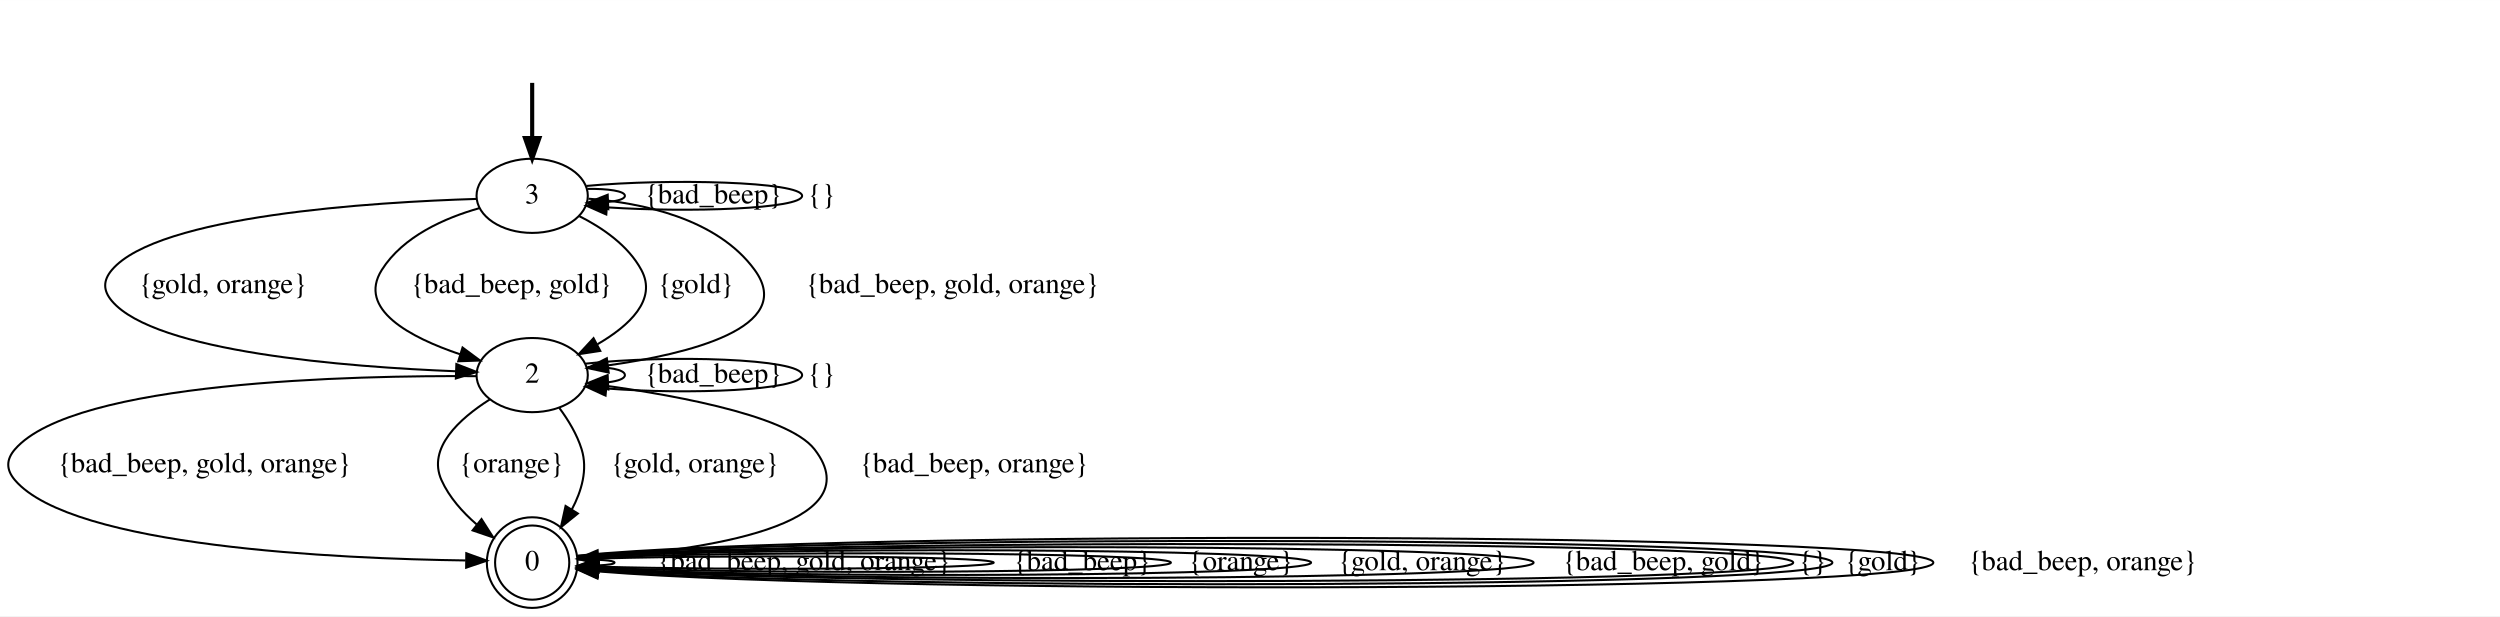
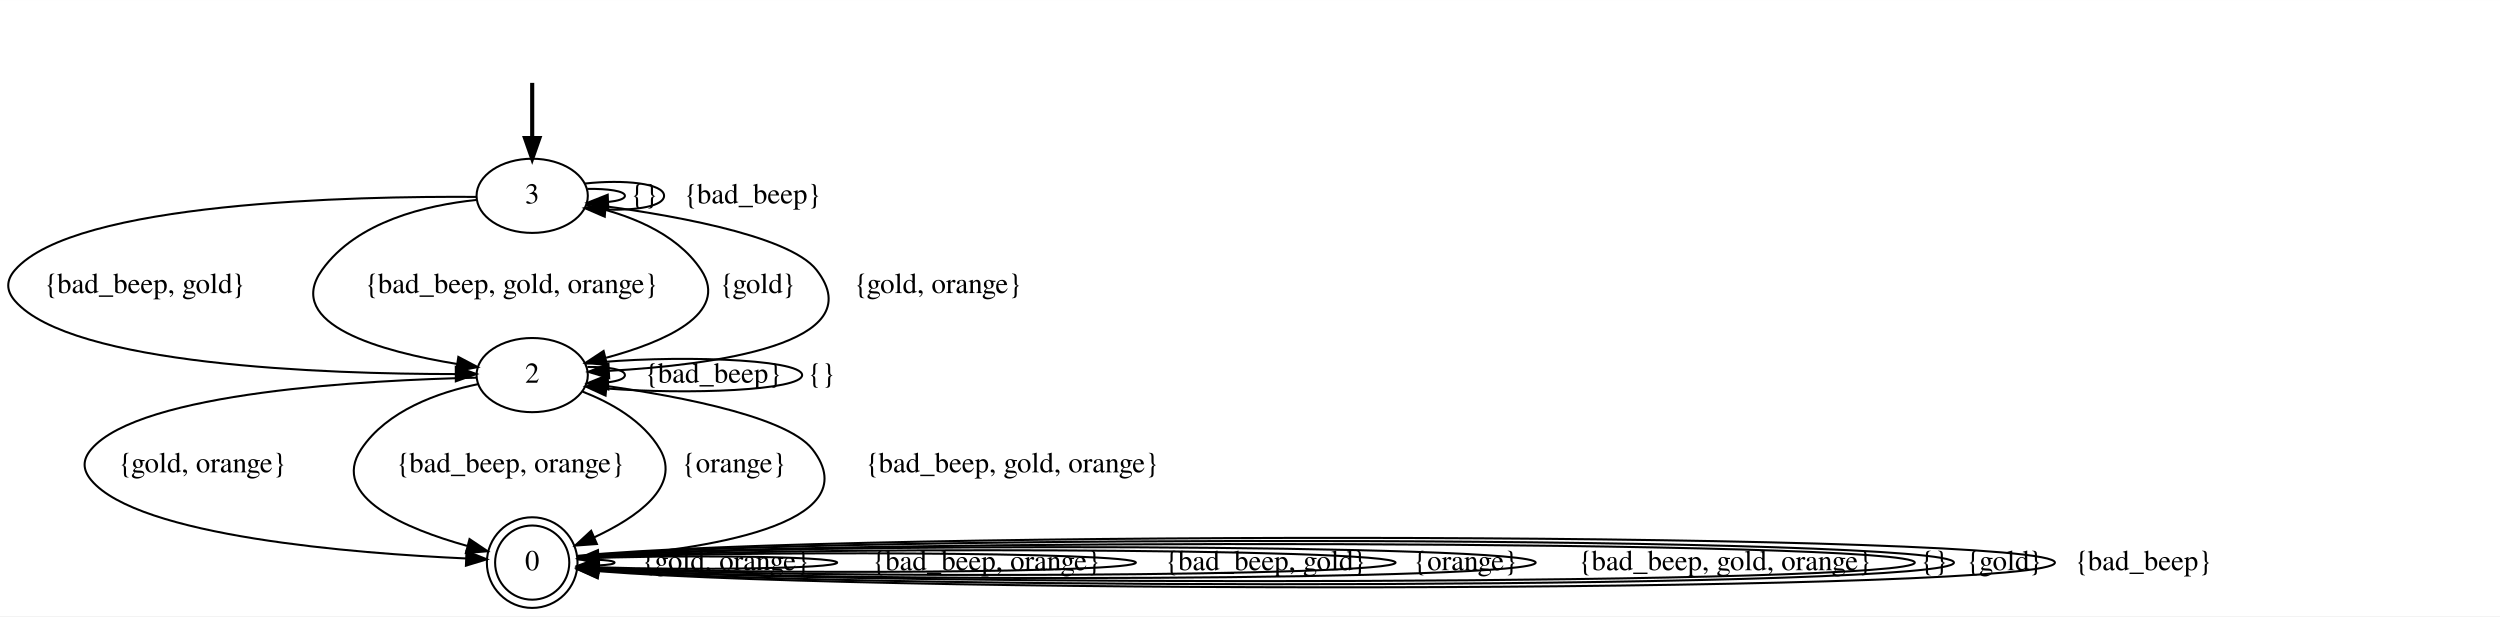
- <svg xmlns="http://www.w3.org/2000/svg" width="1213pt" height="299pt" viewBox="0.00 0.00 1213.27 299.00">
+ <svg xmlns="http://www.w3.org/2000/svg" width="1213pt" height="299pt" viewBox="0.00 0.00 1213.28 299.00">
  <g id="graph0" class="graph" transform="scale(1 1) rotate(0) translate(4 295)">
-     <polygon fill="white" stroke="transparent" points="-4,4 -4,-295 1209.27,-295 1209.27,4 -4,4" />
+     <polygon fill="white" stroke="transparent" points="-4,4 -4,-295 1209.28,-295 1209.28,4 -4,4" />
    <g id="node1" class="node">
</g>
    <g id="node4" class="node">
-       <ellipse fill="none" stroke="black" cx="254.27" cy="-200" rx="27" ry="18" />
-       <text text-anchor="middle" x="254.27" y="-196.3" font-family="Times,serif" font-size="14.00">3</text>
+       <ellipse fill="none" stroke="black" cx="254.28" cy="-200" rx="27" ry="18" />
+       <text text-anchor="middle" x="254.28" y="-196.3" font-family="Times,serif" font-size="14.00">3</text>
    </g>
    <g id="edge1" class="edge">
-       <path fill="none" stroke="black" stroke-width="2" d="M254.27,-254.81C254.27,-246.79 254.27,-237.05 254.27,-228.07" />
-       <polygon fill="black" stroke="black" stroke-width="2" points="257.77,-228.03 254.27,-218.03 250.77,-228.03 257.77,-228.03" />
+       <path fill="none" stroke="black" stroke-width="2" d="M254.28,-254.81C254.28,-246.79 254.28,-237.05 254.28,-228.07" />
+       <polygon fill="black" stroke="black" stroke-width="2" points="257.78,-228.03 254.28,-218.03 250.78,-228.03 257.78,-228.03" />
    </g>
    <g id="node2" class="node">
-       <ellipse fill="none" stroke="black" cx="254.27" cy="-22" rx="18" ry="18" />
-       <ellipse fill="none" stroke="black" cx="254.27" cy="-22" rx="22" ry="22" />
-       <text text-anchor="middle" x="254.27" y="-18.3" font-family="Times,serif" font-size="14.00">0</text>
+       <ellipse fill="none" stroke="black" cx="254.28" cy="-22" rx="18" ry="18" />
+       <ellipse fill="none" stroke="black" cx="254.28" cy="-22" rx="22" ry="22" />
+       <text text-anchor="middle" x="254.28" y="-18.3" font-family="Times,serif" font-size="14.00">0</text>
    </g>
    <g id="edge2" class="edge">
-       <path fill="none" stroke="black" d="M276.48,-23.48C286.07,-23.6 294.27,-23.11 294.27,-22 294.27,-21.32 291.23,-20.88 286.68,-20.66" />
-       <polygon fill="black" stroke="black" points="286.53,-17.16 276.48,-20.52 286.44,-24.15 286.53,-17.16" />
-       <text text-anchor="middle" x="386.27" y="-18.3" font-family="Times,serif" font-size="14.00">{bad_beep, gold, orange}</text>
+       <path fill="none" stroke="black" d="M276.49,-23.48C286.08,-23.6 294.28,-23.11 294.28,-22 294.28,-21.32 291.24,-20.88 286.69,-20.66" />
+       <polygon fill="black" stroke="black" points="286.54,-17.16 276.49,-20.52 286.45,-24.15 286.54,-17.16" />
+       <text text-anchor="middle" x="348.28" y="-18.3" font-family="Times,serif" font-size="14.00">{gold, orange}</text>
    </g>
    <g id="edge3" class="edge">
-       <path fill="none" stroke="black" d="M276.22,-23.61C333.91,-25.9 478.27,-25.36 478.27,-22 478.27,-18.82 349.27,-18.17 286.43,-20.04" />
-       <polygon fill="black" stroke="black" points="286.1,-16.55 276.22,-20.39 286.33,-23.54 286.1,-16.55" />
-       <text text-anchor="middle" x="521.27" y="-18.3" font-family="Times,serif" font-size="14.00">{bad_beep}</text>
+       <path fill="none" stroke="black" d="M276.35,-23.89C318.97,-25.85 402.28,-25.22 402.28,-22 402.28,-19.02 330.88,-18.26 286.46,-19.72" />
+       <polygon fill="black" stroke="black" points="286.21,-16.23 276.35,-20.11 286.48,-23.22 286.21,-16.23" />
+       <text text-anchor="middle" x="474.78" y="-18.3" font-family="Times,serif" font-size="14.00">{bad_beep, orange}</text>
    </g>
    <g id="edge4" class="edge">
-       <path fill="none" stroke="black" d="M276.32,-24.05C349.23,-27.9 564.27,-27.21 564.27,-22 564.27,-17.01 367.32,-16.17 286.48,-19.48" />
-       <polygon fill="black" stroke="black" points="286.15,-15.99 276.32,-19.95 286.47,-22.99 286.15,-15.99" />
-       <text text-anchor="middle" x="598.27" y="-18.3" font-family="Times,serif" font-size="14.00">{orange}</text>
+       <path fill="none" stroke="black" d="M276.48,-24.1C346.9,-27.89 547.28,-27.19 547.28,-22 547.28,-17.04 364.5,-16.18 286.73,-19.42" />
+       <polygon fill="black" stroke="black" points="286.3,-15.93 276.48,-19.9 286.63,-22.93 286.3,-15.93" />
+       <text text-anchor="middle" x="610.28" y="-18.3" font-family="Times,serif" font-size="14.00">{bad_beep, gold}</text>
    </g>
    <g id="edge5" class="edge">
-       <path fill="none" stroke="black" d="M276.38,-24.43C360.3,-29.9 632.27,-29.09 632.27,-22 632.27,-15.18 380.11,-14.17 286.47,-18.99" />
-       <polygon fill="black" stroke="black" points="286.16,-15.5 276.38,-19.57 286.56,-22.49 286.16,-15.5" />
-       <text text-anchor="middle" x="686.27" y="-18.3" font-family="Times,serif" font-size="14.00">{gold, orange}</text>
+       <path fill="none" stroke="black" d="M276.38,-24.34C365.78,-29.9 673.28,-29.12 673.28,-22 673.28,-15.13 387.02,-14.16 286.59,-19.1" />
+       <polygon fill="black" stroke="black" points="286.17,-15.62 276.38,-19.66 286.56,-22.61 286.17,-15.62" />
+       <text text-anchor="middle" x="707.28" y="-18.3" font-family="Times,serif" font-size="14.00">{orange}</text>
    </g>
    <g id="edge6" class="edge">
-       <path fill="none" stroke="black" d="M276.18,-24.64C374.96,-31.9 740.27,-31.02 740.27,-22 740.27,-13.26 397.43,-12.16 286.2,-18.7" />
-       <polygon fill="black" stroke="black" points="285.93,-15.21 276.18,-19.36 286.38,-22.19 285.93,-15.21" />
-       <text text-anchor="middle" x="803.27" y="-18.3" font-family="Times,serif" font-size="14.00">{bad_beep, gold}</text>
+       <path fill="none" stroke="black" d="M276.21,-24.64C375.15,-31.9 741.28,-31.02 741.28,-22 741.28,-13.26 397.68,-12.16 286.25,-18.7" />
+       <polygon fill="black" stroke="black" points="285.96,-15.21 276.21,-19.36 286.42,-22.2 285.96,-15.21" />
+       <text text-anchor="middle" x="833.28" y="-18.3" font-family="Times,serif" font-size="14.00">{bad_beep, gold, orange}</text>
    </g>
    <g id="edge7" class="edge">
-       <path fill="none" stroke="black" d="M276.39,-24.83C391.15,-33.91 866.27,-32.97 866.27,-22 866.27,-11.33 416.77,-10.15 286.59,-18.45" />
-       <polygon fill="black" stroke="black" points="286.12,-14.97 276.39,-19.17 286.61,-21.96 286.12,-14.97" />
-       <text text-anchor="middle" x="875.77" y="-18.3" font-family="Times,serif" font-size="14.00">{}</text>
+       <path fill="none" stroke="black" d="M276.46,-24.74C397.49,-33.92 925.28,-33 925.28,-22 925.28,-11.28 423.95,-10.14 286.45,-18.58" />
+       <polygon fill="black" stroke="black" points="286.2,-15.09 276.46,-19.26 286.67,-22.07 286.2,-15.09" />
+       <text text-anchor="middle" x="934.78" y="-18.3" font-family="Times,serif" font-size="14.00">{}</text>
    </g>
    <g id="edge8" class="edge">
-       <path fill="none" stroke="black" d="M276.17,-25.13C394.08,-35.91 885.27,-34.87 885.27,-22 885.27,-9.47 419.64,-8.16 286.26,-18.04" />
-       <polygon fill="black" stroke="black" points="285.85,-14.57 276.17,-18.87 286.42,-21.54 285.85,-14.57" />
-       <text text-anchor="middle" x="909.77" y="-18.3" font-family="Times,serif" font-size="14.00">{gold}</text>
+       <path fill="none" stroke="black" d="M276.09,-25.02C399.81,-35.91 944.28,-34.91 944.28,-22 944.28,-9.42 427.11,-8.14 286.31,-18.17" />
+       <polygon fill="black" stroke="black" points="285.78,-14.7 276.09,-18.98 286.33,-21.68 285.78,-14.7" />
+       <text text-anchor="middle" x="968.78" y="-18.3" font-family="Times,serif" font-size="14.00">{gold}</text>
    </g>
    <g id="edge9" class="edge">
-       <path fill="none" stroke="black" d="M276.3,-25.38C401.15,-37.91 934.27,-36.78 934.27,-22 934.27,-7.59 427.87,-6.16 286.58,-17.69" />
-       <polygon fill="black" stroke="black" points="285.94,-14.24 276.3,-18.62 286.57,-21.21 285.94,-14.24" />
-       <text text-anchor="middle" x="1006.77" y="-18.3" font-family="Times,serif" font-size="14.00">{bad_beep, orange}</text>
+       <path fill="none" stroke="black" d="M276.45,-25.3C407.33,-37.91 993.28,-36.81 993.28,-22 993.28,-7.55 435.59,-6.15 286.83,-17.8" />
+       <polygon fill="black" stroke="black" points="286.11,-14.35 276.45,-18.7 286.71,-21.33 286.11,-14.35" />
+       <text text-anchor="middle" x="1036.28" y="-18.3" font-family="Times,serif" font-size="14.00">{bad_beep}</text>
    </g>
    <g id="node3" class="node">
-       <ellipse fill="none" stroke="black" cx="254.27" cy="-113" rx="27" ry="18" />
-       <text text-anchor="middle" x="254.27" y="-109.3" font-family="Times,serif" font-size="14.00">2</text>
+       <ellipse fill="none" stroke="black" cx="254.28" cy="-113" rx="27" ry="18" />
+       <text text-anchor="middle" x="254.28" y="-109.3" font-family="Times,serif" font-size="14.00">2</text>
+     </g>
+     <g id="edge10" class="edge">
+       <path fill="none" stroke="black" d="M227.27,-111.74C175.2,-110.61 63.99,-104.9 40.28,-77 35.97,-71.92 36.01,-67.12 40.28,-62 63.08,-34.68 168.26,-26.45 222.2,-24.01" />
+       <polygon fill="black" stroke="black" points="222.41,-27.5 232.26,-23.59 222.12,-20.51 222.41,-27.5" />
+       <text text-anchor="middle" x="94.28" y="-65.8" font-family="Times,serif" font-size="14.00">{gold, orange}</text>
+     </g>
+     <g id="edge12" class="edge">
+       <path fill="none" stroke="black" d="M228.07,-108.62C208.78,-104.61 183.82,-95.89 171.28,-77 155.89,-53.81 193.17,-38.35 222.65,-30.12" />
+       <polygon fill="black" stroke="black" points="223.86,-33.42 232.65,-27.51 222.09,-26.65 223.86,-33.42" />
+       <text text-anchor="middle" x="243.78" y="-65.8" font-family="Times,serif" font-size="14.00">{bad_beep, orange}</text>
+     </g>
+     <g id="edge14" class="edge">
+       <path fill="none" stroke="black" d="M278.67,-105C292.32,-99.69 308.18,-90.88 316.28,-77 326.83,-58.93 304.98,-43.86 284.37,-34.26" />
+       <polygon fill="black" stroke="black" points="285.68,-31.02 275.11,-30.25 282.9,-37.44 285.68,-31.02" />
+       <text text-anchor="middle" x="352.28" y="-65.8" font-family="Times,serif" font-size="14.00">{orange}</text>
+     </g>
+     <g id="edge15" class="edge">
+       <path fill="none" stroke="black" d="M280.76,-109.01C316.43,-104.37 376.99,-94.15 390.28,-77 419.07,-39.87 335.29,-28.21 286.56,-24.59" />
+       <polygon fill="black" stroke="black" points="286.67,-21.09 276.46,-23.92 286.2,-28.07 286.67,-21.09" />
+       <text text-anchor="middle" x="487.28" y="-65.8" font-family="Times,serif" font-size="14.00">{bad_beep, gold, orange}</text>
    </g>
    <g id="edge11" class="edge">
-       <path fill="none" stroke="black" d="M227.2,-112.48C168.42,-112.87 32.08,-110.11 3.27,-77 -1.1,-71.97 -1.06,-67.06 3.27,-62 31.08,-29.54 160.71,-23.88 222,-23.04" />
-       <polygon fill="black" stroke="black" points="222.3,-26.54 232.27,-22.94 222.23,-19.54 222.3,-26.54" />
-       <text text-anchor="middle" x="95.27" y="-65.8" font-family="Times,serif" font-size="14.00">{bad_beep, gold, orange}</text>
+       <path fill="none" stroke="black" d="M281.08,-116.93C291.06,-117.06 299.28,-115.75 299.28,-113 299.28,-111.28 296.07,-110.13 291.23,-109.53" />
+       <polygon fill="black" stroke="black" points="291.23,-106.03 281.08,-109.07 290.91,-113.02 291.23,-106.03" />
+       <text text-anchor="middle" x="342.28" y="-109.3" font-family="Times,serif" font-size="14.00">{bad_beep}</text>
    </g>
    <g id="edge13" class="edge">
-       <path fill="none" stroke="black" d="M233.64,-101.14C219.05,-91.88 203.25,-77.61 210.27,-62 214.01,-53.7 220.47,-46.46 227.32,-40.53" />
-       <polygon fill="black" stroke="black" points="229.68,-43.13 235.38,-34.21 225.36,-37.62 229.68,-43.13" />
-       <text text-anchor="middle" x="244.27" y="-65.8" font-family="Times,serif" font-size="14.00">{orange}</text>
-     </g>
-     <g id="edge14" class="edge">
-       <path fill="none" stroke="black" d="M267.46,-97.03C271.79,-91.19 276.05,-84.18 278.27,-77 281.32,-67.15 278.28,-56.71 273.46,-47.67" />
-       <polygon fill="black" stroke="black" points="276.44,-45.82 268.2,-39.16 270.48,-49.5 276.44,-45.82" />
-       <text text-anchor="middle" x="333.27" y="-65.8" font-family="Times,serif" font-size="14.00">{gold, orange}</text>
-     </g>
-     <g id="edge15" class="edge">
-       <path fill="none" stroke="black" d="M280.64,-109.08C316.53,-104.49 377.83,-94.3 391.27,-77 420.35,-39.57 335.46,-28.03 286.42,-24.51" />
-       <polygon fill="black" stroke="black" points="286.47,-21.01 276.26,-23.86 286.02,-28 286.47,-21.01" />
-       <text text-anchor="middle" x="468.77" y="-65.8" font-family="Times,serif" font-size="14.00">{bad_beep, orange}</text>
-     </g>
-     <g id="edge10" class="edge">
-       <path fill="none" stroke="black" d="M281.07,-116.93C291.05,-117.06 299.27,-115.75 299.27,-113 299.27,-111.28 296.06,-110.13 291.22,-109.53" />
-       <polygon fill="black" stroke="black" points="291.22,-106.03 281.07,-109.07 290.9,-113.02 291.22,-106.03" />
-       <text text-anchor="middle" x="342.27" y="-109.3" font-family="Times,serif" font-size="14.00">{bad_beep}</text>
-     </g>
-     <g id="edge12" class="edge">
-       <path fill="none" stroke="black" d="M280.24,-118.55C319.8,-122.95 385.27,-121.1 385.27,-113 385.27,-105.55 329.87,-103.38 290.19,-106.51" />
-       <polygon fill="black" stroke="black" points="289.87,-103.03 280.24,-107.45 290.52,-109.99 289.87,-103.03" />
-       <text text-anchor="middle" x="394.77" y="-109.3" font-family="Times,serif" font-size="14.00">{}</text>
+       <path fill="none" stroke="black" d="M280.25,-118.55C319.81,-122.95 385.28,-121.1 385.28,-113 385.28,-105.55 329.88,-103.38 290.2,-106.51" />
+       <polygon fill="black" stroke="black" points="289.88,-103.03 280.25,-107.45 290.53,-109.99 289.88,-103.03" />
+       <text text-anchor="middle" x="394.78" y="-109.3" font-family="Times,serif" font-size="14.00">{}</text>
    </g>
    <g id="edge16" class="edge">
-       <path fill="none" stroke="black" d="M227.35,-198.5C177.22,-196.94 72.62,-190.51 50.27,-164 45.98,-158.9 45.98,-154.1 50.27,-149 71.23,-124.14 164.47,-116.94 217.35,-114.85" />
-       <polygon fill="black" stroke="black" points="217.48,-118.35 227.35,-114.5 217.23,-111.35 217.48,-118.35" />
-       <text text-anchor="middle" x="104.27" y="-152.8" font-family="Times,serif" font-size="14.00">{gold, orange}</text>
+       <path fill="none" stroke="black" d="M227.21,-199.48C168.43,-199.87 32.09,-197.11 3.28,-164 -1.09,-158.97 -1.09,-154.03 3.28,-149 30.52,-117.7 153.84,-113.52 216.9,-113.49" />
+       <polygon fill="black" stroke="black" points="217.2,-116.99 227.21,-113.52 217.22,-109.99 217.2,-116.99" />
+       <text text-anchor="middle" x="66.28" y="-152.8" font-family="Times,serif" font-size="14.00">{bad_beep, gold}</text>
+     </g>
+     <g id="edge17" class="edge">
+       <path fill="none" stroke="black" d="M227.05,-197.98C202.98,-195.47 169.15,-187.62 152.28,-164 133.32,-137.45 181.47,-124.33 217.91,-118.38" />
+       <polygon fill="black" stroke="black" points="218.44,-121.83 227.81,-116.88 217.4,-114.91 218.44,-121.83" />
+       <text text-anchor="middle" x="244.28" y="-152.8" font-family="Times,serif" font-size="14.00">{bad_beep, gold, orange}</text>
    </g>
    <g id="edge18" class="edge">
-       <path fill="none" stroke="black" d="M228.63,-194.01C212.01,-189.3 191.61,-180.41 181.27,-164 169.26,-144.92 195.02,-131.28 219.19,-123.12" />
-       <polygon fill="black" stroke="black" points="220.48,-126.38 228.98,-120.06 218.39,-119.7 220.48,-126.38" />
-       <text text-anchor="middle" x="244.27" y="-152.8" font-family="Times,serif" font-size="14.00">{bad_beep, gold}</text>
+       <path fill="none" stroke="black" d="M280.58,-195.44C299.59,-191.35 324,-182.6 336.28,-164 350.36,-142.69 318.23,-128.98 290.15,-121.4" />
+       <polygon fill="black" stroke="black" points="290.63,-117.92 280.08,-118.89 288.93,-124.71 290.63,-117.92" />
+       <text text-anchor="middle" x="363.78" y="-152.8" font-family="Times,serif" font-size="14.00">{gold}</text>
+     </g>
+     <g id="edge21" class="edge">
+       <path fill="none" stroke="black" d="M280.84,-196.11C316.99,-191.56 378.74,-181.41 392.28,-164 420.33,-127.95 341.44,-117.87 291.62,-115.07" />
+       <polygon fill="black" stroke="black" points="291.64,-111.56 281.48,-114.57 291.3,-118.56 291.64,-111.56" />
+       <text text-anchor="middle" x="451.28" y="-152.8" font-family="Times,serif" font-size="14.00">{gold, orange}</text>
    </g>
    <g id="edge19" class="edge">
-       <path fill="none" stroke="black" d="M277.12,-190.15C288.36,-184.49 300.85,-175.94 307.27,-164 315.04,-149.57 301.37,-136.93 285.97,-127.98" />
-       <polygon fill="black" stroke="black" points="287.32,-124.74 276.85,-123.14 284.05,-130.92 287.32,-124.74" />
-       <text text-anchor="middle" x="333.77" y="-152.8" font-family="Times,serif" font-size="14.00">{gold}</text>
-     </g>
-     <g id="edge21" class="edge">
-       <path fill="none" stroke="black" d="M281.58,-198.61C307.11,-196.62 343.96,-189.19 362.27,-164 382.69,-135.93 329.8,-123.17 291.03,-117.71" />
-       <polygon fill="black" stroke="black" points="291.4,-114.23 281.03,-116.42 290.5,-121.17 291.4,-114.23" />
-       <text text-anchor="middle" x="458.27" y="-152.8" font-family="Times,serif" font-size="14.00">{bad_beep, gold, orange}</text>
-     </g>
-     <g id="edge17" class="edge">
-       <path fill="none" stroke="black" d="M281.07,-203.37C291.05,-203.48 299.27,-202.36 299.27,-200 299.27,-198.53 296.06,-197.54 291.22,-197.03" />
-       <polygon fill="black" stroke="black" points="291.2,-193.53 281.07,-196.63 290.92,-200.52 291.2,-193.53" />
-       <text text-anchor="middle" x="342.27" y="-196.3" font-family="Times,serif" font-size="14.00">{bad_beep}</text>
+       <path fill="none" stroke="black" d="M281.08,-203.37C291.06,-203.48 299.28,-202.36 299.28,-200 299.28,-198.53 296.07,-197.54 291.23,-197.03" />
+       <polygon fill="black" stroke="black" points="291.21,-193.53 281.08,-196.63 290.93,-200.52 291.21,-193.53" />
+       <text text-anchor="middle" x="308.78" y="-196.3" font-family="Times,serif" font-size="14.00">{}</text>
    </g>
    <g id="edge20" class="edge">
-       <path fill="none" stroke="black" d="M280.54,-204.79C320.13,-208.52 385.27,-206.93 385.27,-200 385.27,-193.64 330.38,-191.78 290.75,-194.4" />
-       <polygon fill="black" stroke="black" points="290.23,-190.93 280.54,-195.21 290.78,-197.91 290.23,-190.93" />
-       <text text-anchor="middle" x="394.77" y="-196.3" font-family="Times,serif" font-size="14.00">{}</text>
+       <path fill="none" stroke="black" d="M279.76,-205.95C298.87,-208.03 318.28,-206.05 318.28,-200 318.28,-195.04 305.22,-192.81 289.98,-193.32" />
+       <polygon fill="black" stroke="black" points="289.49,-189.85 279.76,-194.05 289.99,-196.83 289.49,-189.85" />
+       <text text-anchor="middle" x="361.28" y="-196.3" font-family="Times,serif" font-size="14.00">{bad_beep}</text>
    </g>
  </g>
</svg>
